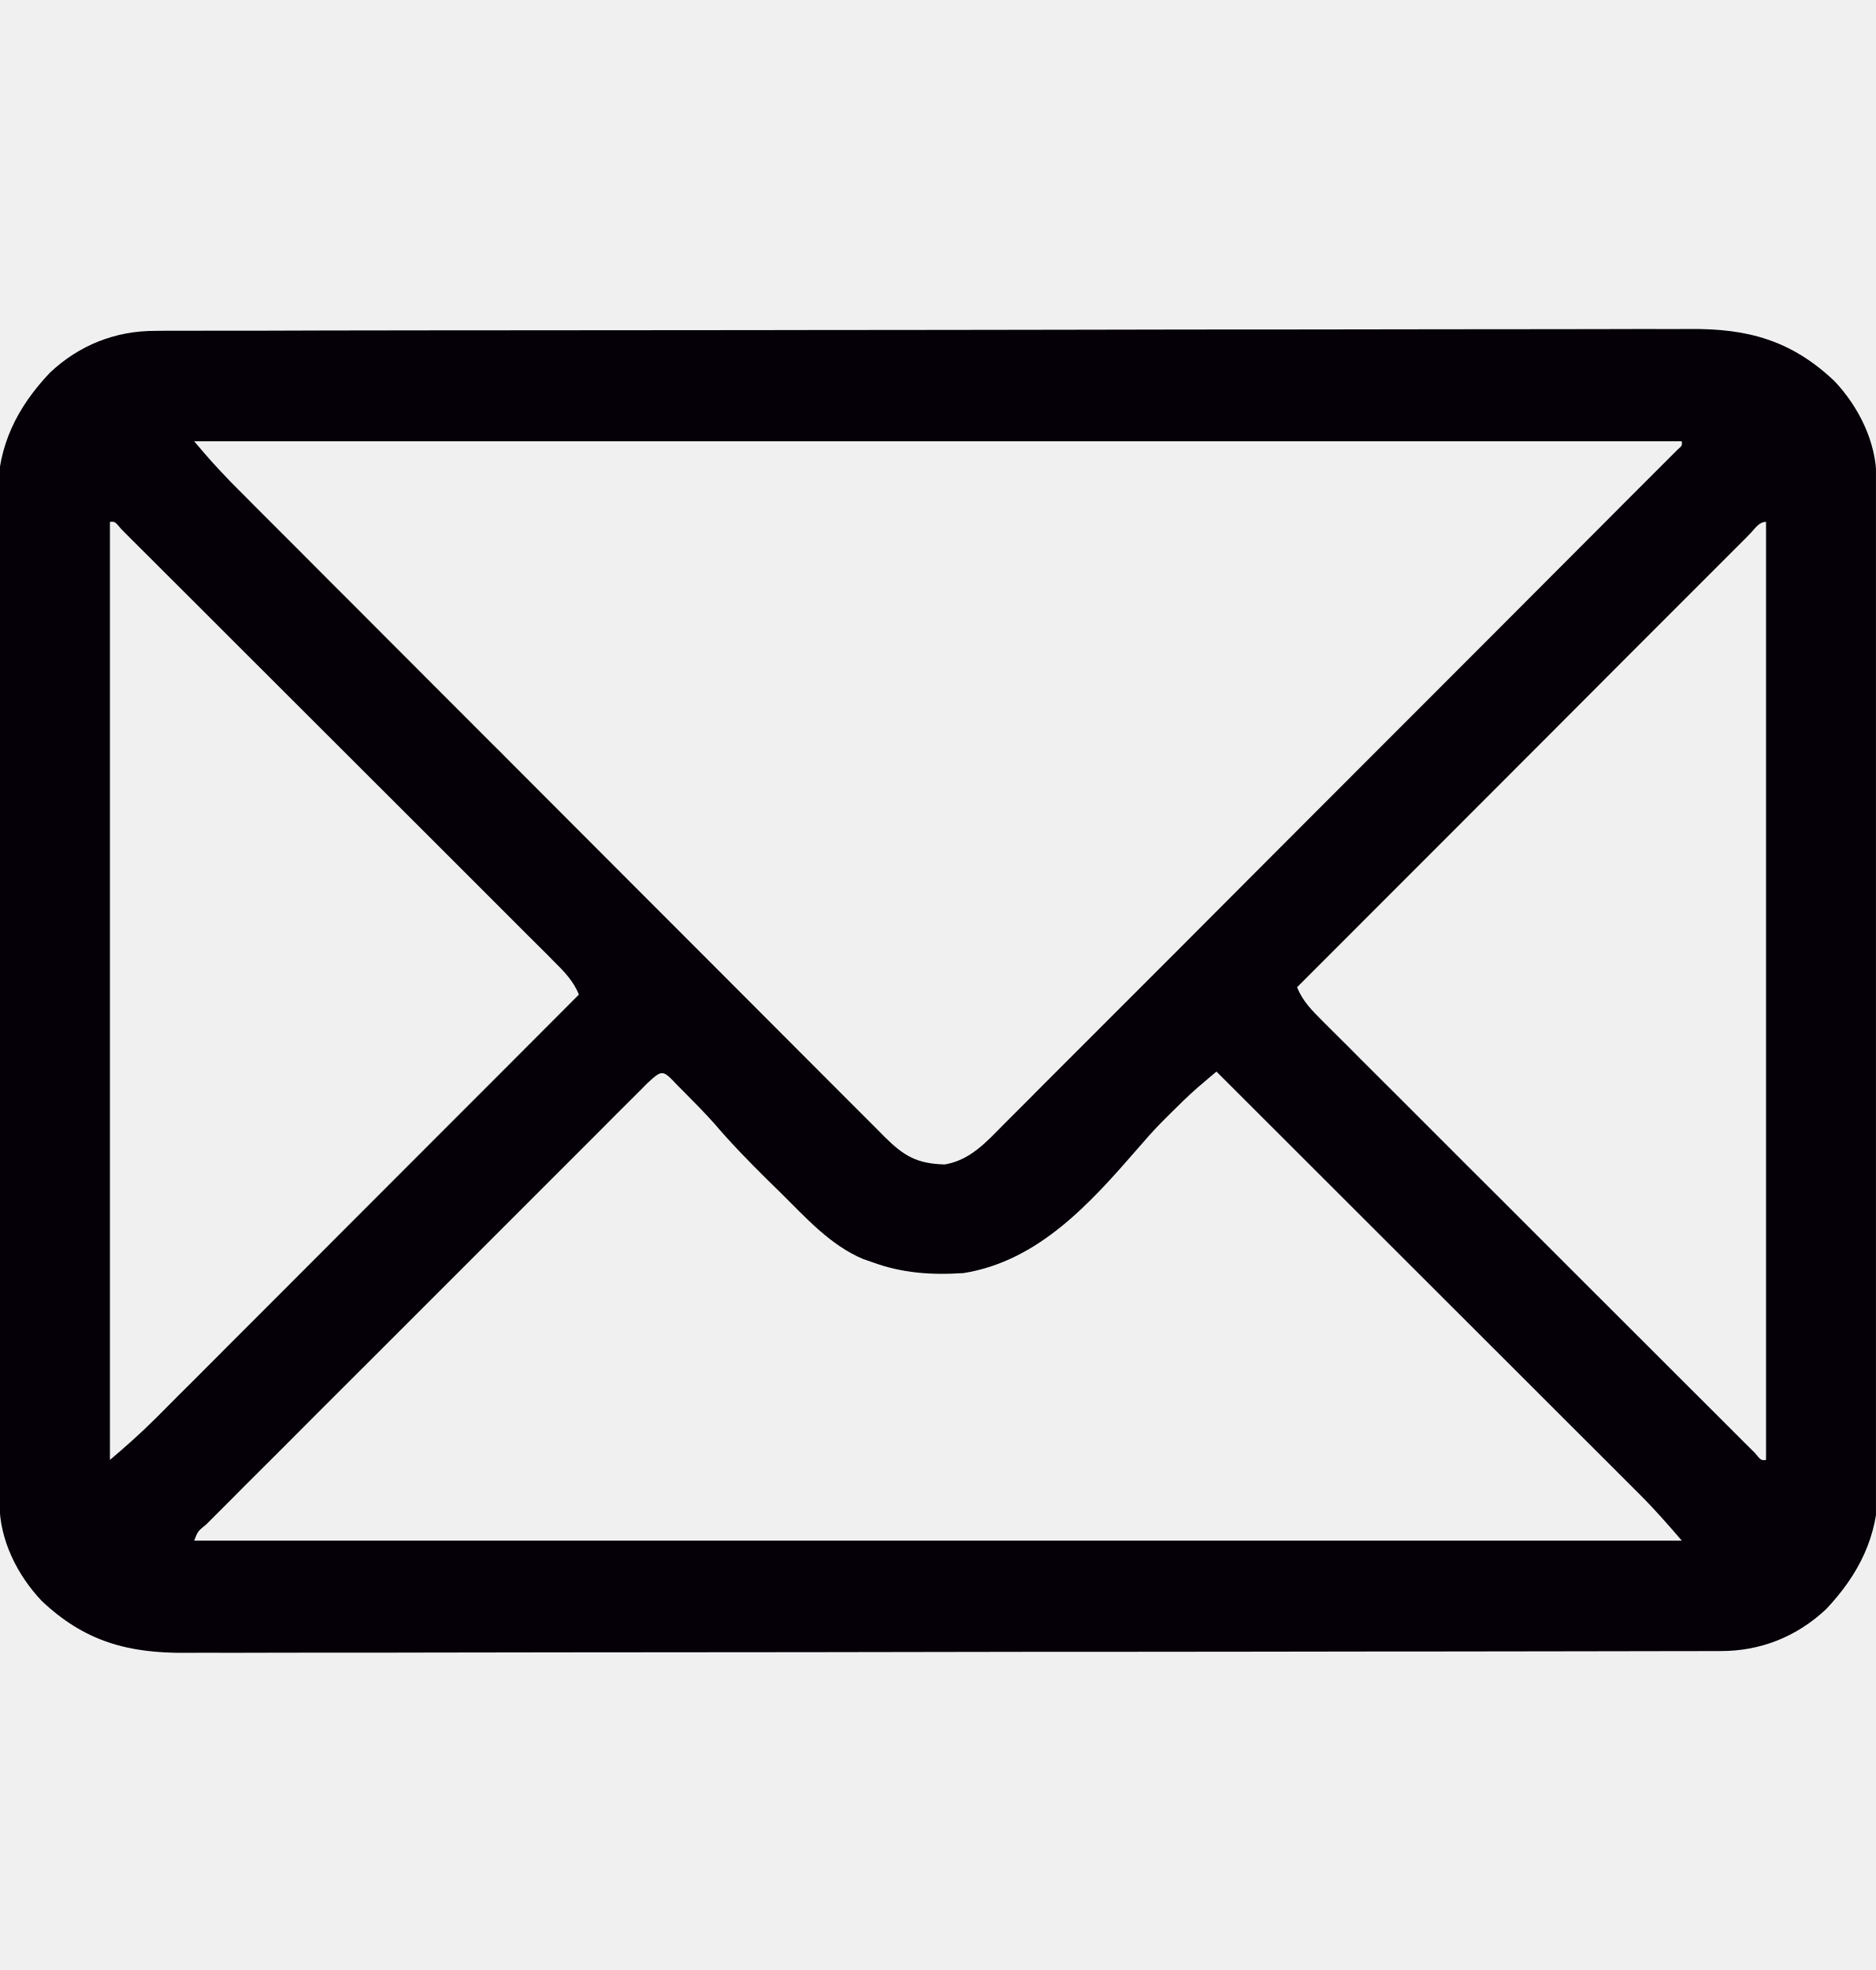
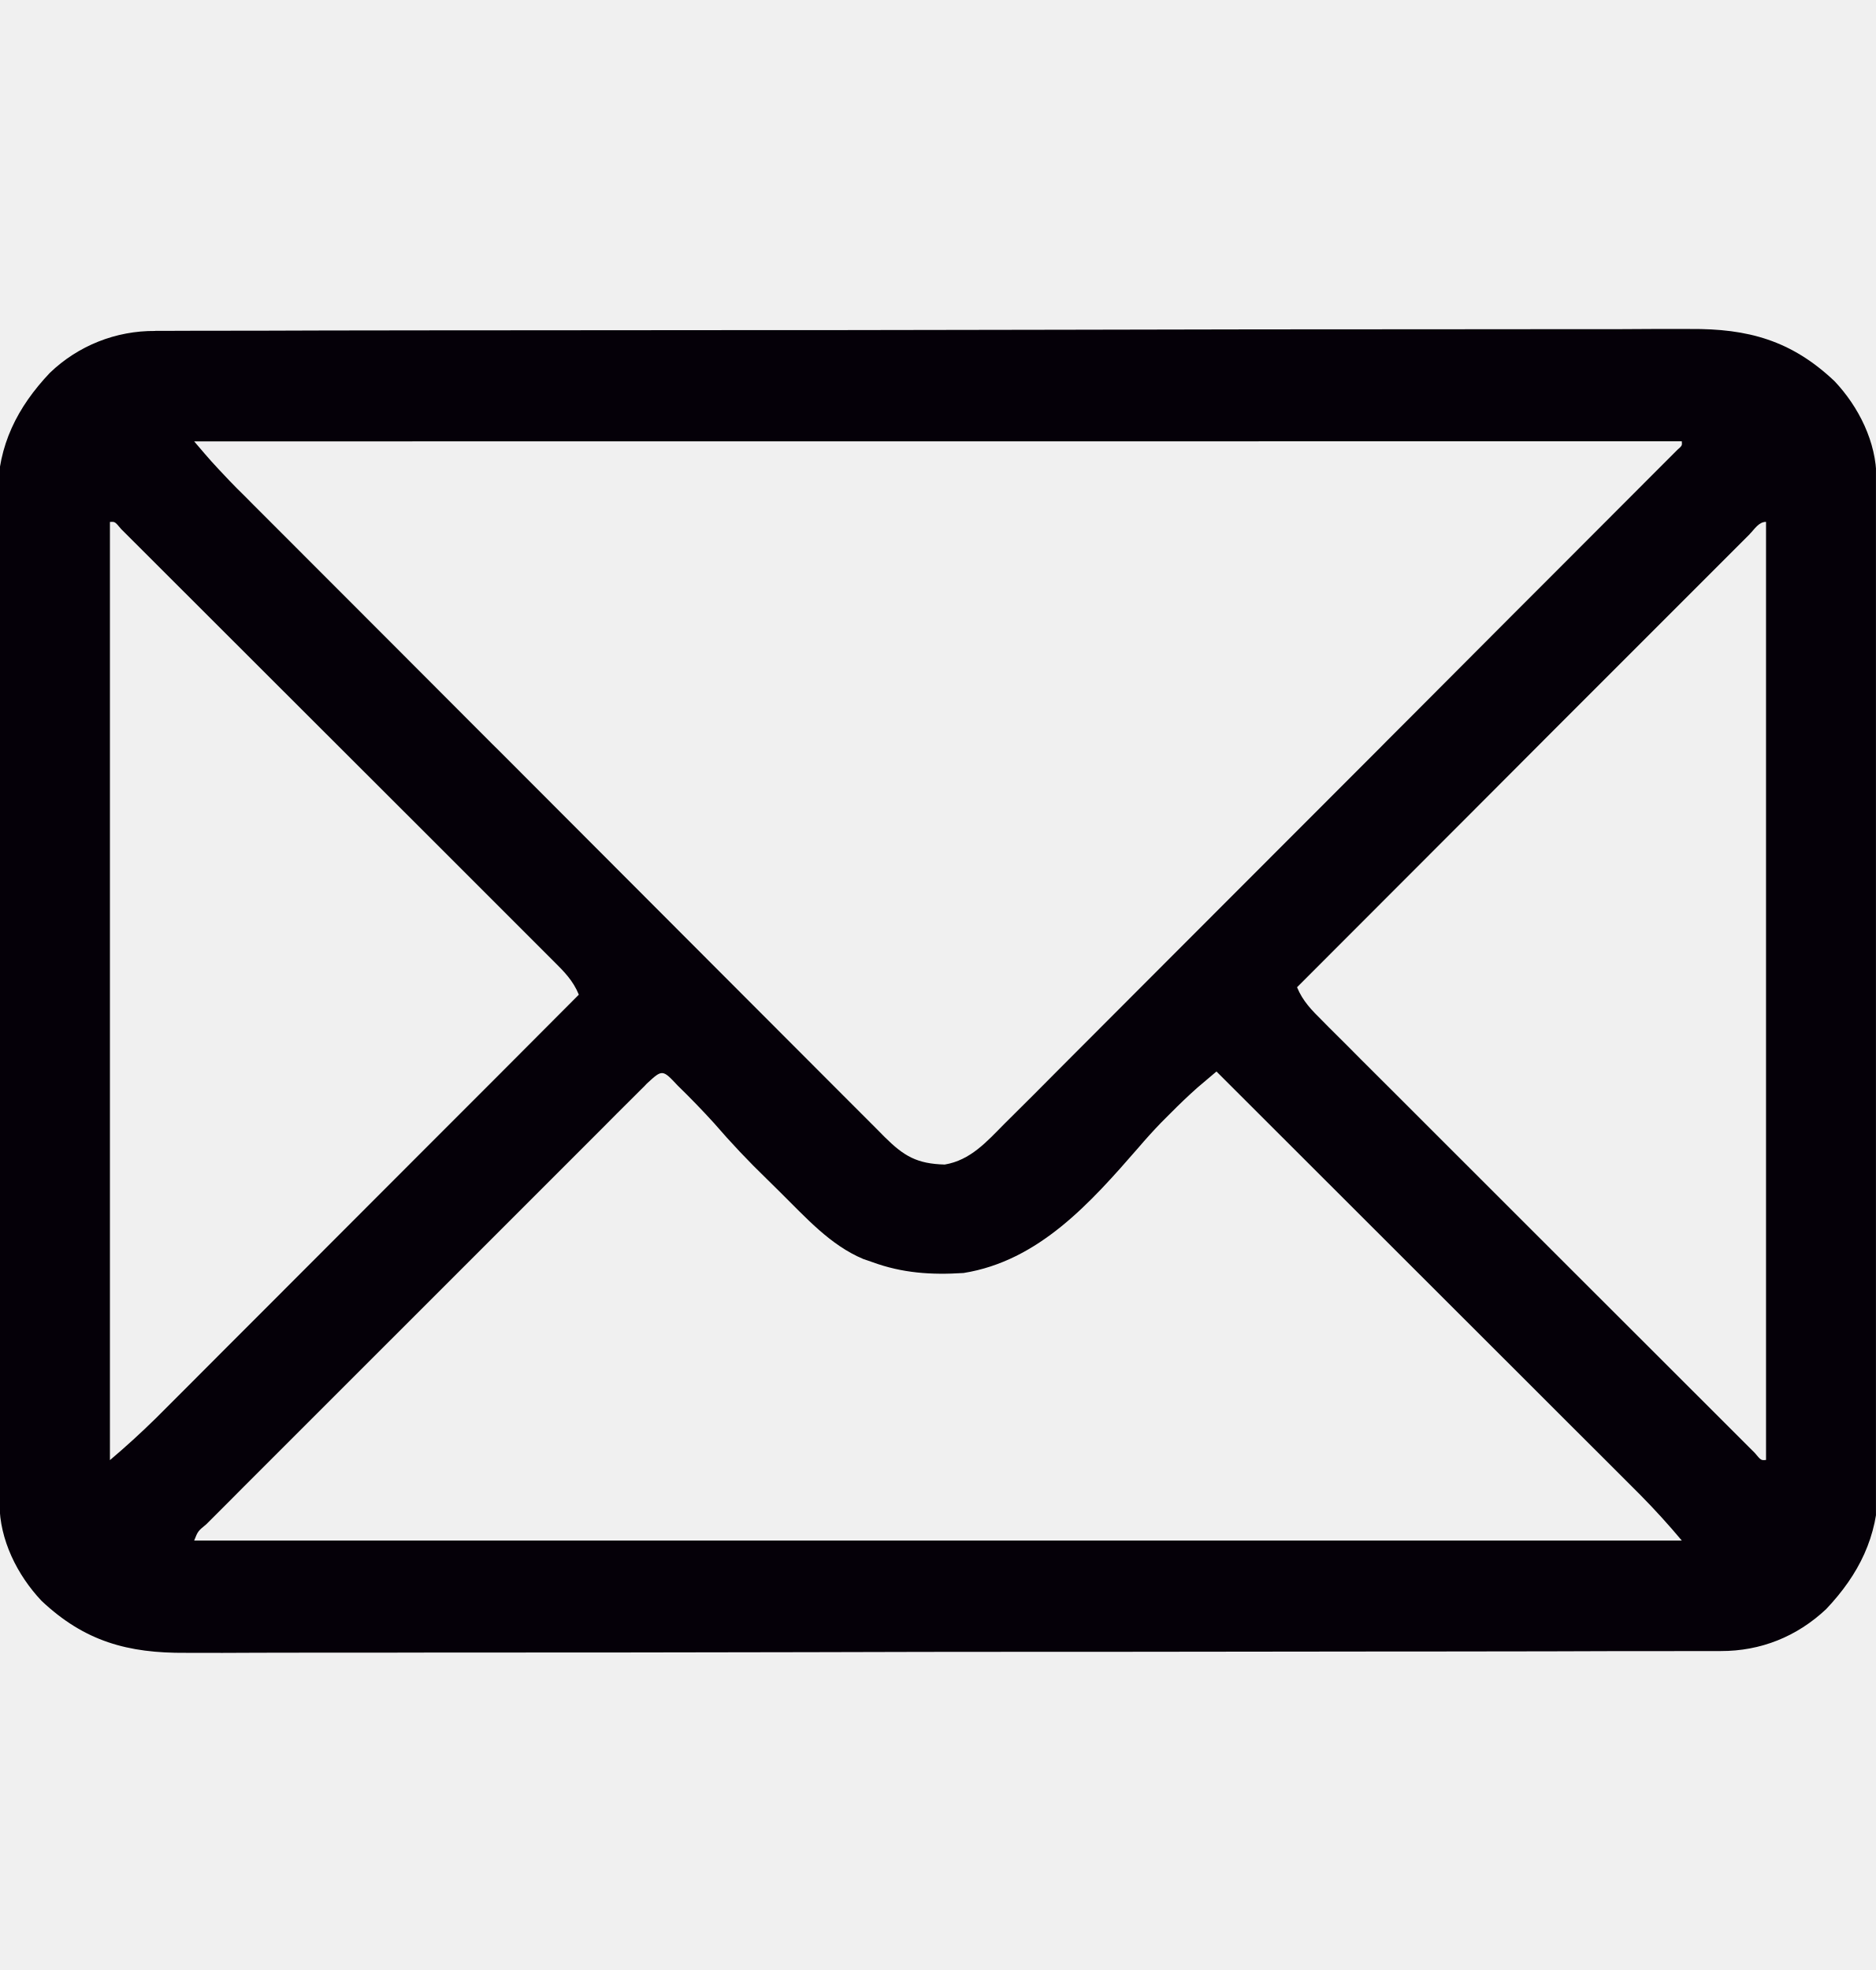
- <svg xmlns="http://www.w3.org/2000/svg" width="20" height="21" viewBox="0 0 20 21" fill="none">
+ <svg xmlns="http://www.w3.org/2000/svg" width="20" height="21" fill="none" viewBox="0 0 20 21">
  <g clip-path="url(#clip0_260_5937)">
-     <path d="M1.655 3.527C1.684 3.527 1.713 3.526 1.743 3.526C1.841 3.526 1.94 3.526 2.038 3.526C2.109 3.526 2.18 3.526 2.251 3.525C2.447 3.525 2.642 3.525 2.838 3.525C3.048 3.524 3.259 3.524 3.47 3.523C3.979 3.523 4.488 3.522 4.997 3.521C5.141 3.521 5.285 3.521 5.428 3.521C6.321 3.52 7.214 3.519 8.107 3.519C8.314 3.519 8.521 3.518 8.728 3.518C8.779 3.518 8.831 3.518 8.884 3.518C9.716 3.518 10.549 3.516 11.382 3.515C12.237 3.513 13.091 3.512 13.946 3.512C14.426 3.512 14.906 3.511 15.386 3.51C15.795 3.509 16.204 3.509 16.613 3.509C16.821 3.509 17.03 3.509 17.238 3.508C17.43 3.507 17.621 3.507 17.812 3.508C17.881 3.508 17.95 3.508 18.019 3.507C18.635 3.502 19.099 3.628 19.558 4.063C19.817 4.337 20.004 4.714 20.005 5.094C20.006 5.133 20.006 5.173 20.006 5.213C20.006 5.278 20.006 5.278 20.006 5.345C20.006 5.391 20.006 5.437 20.006 5.484C20.007 5.612 20.007 5.74 20.007 5.868C20.008 6.005 20.008 6.143 20.009 6.281C20.009 6.614 20.01 6.947 20.011 7.28C20.011 7.374 20.011 7.468 20.011 7.562C20.012 8.147 20.013 8.732 20.013 9.317C20.013 9.452 20.014 9.588 20.014 9.723C20.014 9.757 20.014 9.79 20.014 9.825C20.014 10.37 20.016 10.915 20.017 11.459C20.019 12.019 20.02 12.579 20.02 13.138C20.02 13.452 20.021 13.766 20.022 14.081C20.023 14.348 20.023 14.616 20.023 14.883C20.023 15.02 20.023 15.156 20.024 15.292C20.025 15.441 20.024 15.589 20.024 15.737C20.024 15.78 20.025 15.822 20.025 15.866C20.02 16.38 19.817 16.784 19.47 17.152C19.157 17.447 18.769 17.601 18.345 17.6C18.316 17.6 18.287 17.6 18.257 17.6C18.159 17.601 18.06 17.601 17.962 17.601C17.891 17.601 17.82 17.601 17.749 17.601C17.553 17.602 17.358 17.602 17.162 17.602C16.952 17.602 16.741 17.603 16.53 17.603C16.021 17.604 15.512 17.605 15.003 17.605C14.859 17.605 14.715 17.605 14.572 17.605C13.679 17.607 12.786 17.607 11.893 17.608C11.686 17.608 11.479 17.608 11.272 17.608C11.195 17.608 11.195 17.608 11.117 17.608C10.284 17.609 9.451 17.61 8.618 17.612C7.763 17.613 6.909 17.614 6.054 17.614C5.574 17.615 5.094 17.615 4.614 17.616C4.205 17.617 3.796 17.618 3.387 17.617C3.179 17.617 2.97 17.617 2.762 17.618C2.57 17.619 2.379 17.619 2.188 17.618C2.119 17.618 2.05 17.619 1.981 17.619C1.365 17.624 0.901 17.498 0.443 17.064C0.183 16.789 -0.004 16.413 -0.005 16.033C-0.006 15.993 -0.006 15.954 -0.006 15.913C-0.006 15.87 -0.006 15.826 -0.006 15.782C-0.006 15.736 -0.006 15.69 -0.007 15.642C-0.007 15.514 -0.007 15.387 -0.007 15.259C-0.008 15.121 -0.008 14.983 -0.008 14.845C-0.009 14.512 -0.01 14.179 -0.011 13.846C-0.011 13.752 -0.011 13.658 -0.011 13.564C-0.012 12.979 -0.013 12.395 -0.013 11.81C-0.013 11.674 -0.014 11.539 -0.014 11.403C-0.014 11.37 -0.014 11.336 -0.014 11.302C-0.014 10.757 -0.016 10.212 -0.017 9.667C-0.019 9.108 -0.02 8.548 -0.02 7.988C-0.02 7.674 -0.021 7.36 -0.022 7.046C-0.023 6.778 -0.023 6.511 -0.023 6.243C-0.023 6.107 -0.023 5.971 -0.024 5.834C-0.025 5.686 -0.024 5.538 -0.024 5.389C-0.024 5.347 -0.025 5.304 -0.025 5.26C-0.02 4.746 0.183 4.342 0.531 3.974C0.843 3.679 1.231 3.526 1.655 3.527ZM2.07 4.704C2.254 4.92 2.254 4.92 2.448 5.125C2.474 5.151 2.5 5.178 2.526 5.204C2.568 5.246 2.568 5.246 2.61 5.288C2.64 5.319 2.67 5.349 2.701 5.38C2.802 5.48 2.902 5.581 3.002 5.681C3.074 5.753 3.146 5.826 3.219 5.898C3.414 6.094 3.609 6.29 3.805 6.485C3.927 6.608 4.049 6.73 4.171 6.852C4.51 7.191 4.848 7.53 5.186 7.868C5.208 7.89 5.23 7.911 5.252 7.934C5.274 7.955 5.295 7.977 5.318 7.999C5.361 8.043 5.405 8.087 5.449 8.131C5.471 8.153 5.493 8.175 5.515 8.197C5.869 8.551 6.222 8.905 6.575 9.259C6.938 9.622 7.301 9.986 7.664 10.349C7.868 10.553 8.071 10.757 8.275 10.961C8.466 11.153 8.658 11.345 8.849 11.536C8.92 11.606 8.99 11.677 9.06 11.747C9.156 11.843 9.252 11.939 9.348 12.035C9.376 12.063 9.403 12.091 9.432 12.12C9.637 12.323 9.775 12.405 10.072 12.413C10.346 12.367 10.519 12.17 10.705 11.982C10.736 11.951 10.767 11.92 10.799 11.888C10.903 11.785 11.006 11.681 11.109 11.577C11.184 11.503 11.258 11.429 11.332 11.354C11.513 11.174 11.694 10.993 11.874 10.812C12.084 10.601 12.294 10.391 12.505 10.181C12.88 9.805 13.255 9.43 13.629 9.054C13.993 8.689 14.357 8.325 14.722 7.96C14.744 7.938 14.766 7.916 14.79 7.892C14.835 7.847 14.88 7.802 14.925 7.757C14.948 7.734 14.97 7.712 14.993 7.689C15.015 7.667 15.037 7.644 15.06 7.622C15.407 7.275 15.754 6.927 16.101 6.58C16.226 6.454 16.352 6.328 16.478 6.202C16.677 6.003 16.877 5.803 17.076 5.603C17.167 5.512 17.258 5.421 17.349 5.329C17.448 5.231 17.547 5.132 17.645 5.033C17.674 5.004 17.703 4.975 17.733 4.945C17.773 4.905 17.773 4.905 17.813 4.865C17.835 4.842 17.858 4.819 17.882 4.796C17.934 4.75 17.934 4.75 17.93 4.704C12.696 4.704 7.463 4.704 2.07 4.704ZM1.172 5.563C1.172 8.863 1.172 12.163 1.172 15.563C1.342 15.418 1.501 15.278 1.658 15.121C1.677 15.102 1.697 15.082 1.717 15.062C1.781 14.998 1.846 14.933 1.91 14.868C1.957 14.822 2.003 14.775 2.05 14.729C2.176 14.603 2.302 14.477 2.427 14.351C2.559 14.219 2.691 14.087 2.823 13.955C3.072 13.706 3.321 13.456 3.57 13.207C3.854 12.923 4.138 12.639 4.421 12.355C5.005 11.771 5.589 11.187 6.172 10.602C6.11 10.452 6.014 10.356 5.899 10.242C5.869 10.212 5.869 10.212 5.839 10.181C5.772 10.114 5.705 10.047 5.637 9.98C5.589 9.932 5.541 9.884 5.493 9.836C5.363 9.705 5.232 9.575 5.101 9.444C4.964 9.308 4.828 9.171 4.692 9.035C4.462 8.806 4.233 8.577 4.004 8.348C3.738 8.083 3.473 7.818 3.208 7.553C2.953 7.298 2.698 7.043 2.443 6.789C2.334 6.68 2.226 6.571 2.117 6.463C1.989 6.335 1.861 6.207 1.733 6.08C1.686 6.033 1.639 5.986 1.592 5.939C1.528 5.875 1.464 5.811 1.4 5.748C1.365 5.712 1.329 5.676 1.292 5.639C1.225 5.559 1.225 5.559 1.172 5.563ZM18.654 5.693C18.625 5.722 18.625 5.722 18.596 5.752C18.576 5.772 18.555 5.792 18.535 5.813C18.466 5.881 18.398 5.95 18.329 6.019C18.28 6.068 18.232 6.116 18.183 6.165C18.049 6.298 17.916 6.432 17.783 6.565C17.645 6.704 17.506 6.843 17.366 6.982C17.103 7.246 16.84 7.509 16.577 7.773C16.277 8.073 15.977 8.373 15.678 8.673C15.061 9.29 14.445 9.907 13.828 10.524C13.89 10.675 13.986 10.77 14.101 10.885C14.131 10.915 14.131 10.915 14.161 10.945C14.228 11.013 14.296 11.079 14.363 11.146C14.411 11.194 14.459 11.243 14.507 11.291C14.637 11.421 14.768 11.552 14.899 11.682C15.036 11.819 15.172 11.955 15.308 12.091C15.537 12.321 15.767 12.55 15.996 12.778C16.262 13.043 16.527 13.309 16.792 13.574C17.047 13.829 17.302 14.083 17.557 14.338C17.666 14.447 17.774 14.555 17.883 14.664C18.011 14.791 18.139 14.919 18.267 15.047C18.314 15.094 18.361 15.14 18.408 15.188C18.471 15.251 18.535 15.315 18.599 15.379C18.635 15.415 18.671 15.45 18.708 15.487C18.775 15.568 18.775 15.568 18.828 15.563C18.828 12.263 18.828 8.963 18.828 5.563C18.75 5.563 18.706 5.641 18.654 5.693ZM6.896 11.552C6.868 11.581 6.868 11.581 6.838 11.611C6.818 11.631 6.798 11.651 6.777 11.672C6.708 11.74 6.64 11.809 6.571 11.877C6.523 11.926 6.474 11.975 6.425 12.024C6.292 12.157 6.159 12.29 6.026 12.423C5.887 12.562 5.748 12.701 5.609 12.84C5.375 13.073 5.142 13.307 4.909 13.54C4.639 13.81 4.368 14.081 4.098 14.351C3.866 14.582 3.635 14.814 3.403 15.045C3.265 15.184 3.126 15.322 2.988 15.461C2.858 15.591 2.728 15.721 2.597 15.851C2.55 15.899 2.502 15.947 2.454 15.995C2.388 16.06 2.323 16.125 2.258 16.191C2.239 16.21 2.22 16.229 2.2 16.249C2.109 16.323 2.109 16.323 2.07 16.423C7.304 16.423 12.537 16.423 17.93 16.423C17.784 16.253 17.645 16.094 17.488 15.937C17.458 15.908 17.458 15.908 17.429 15.878C17.364 15.813 17.299 15.749 17.235 15.684C17.188 15.638 17.142 15.591 17.095 15.544C16.969 15.418 16.843 15.293 16.717 15.167C16.585 15.035 16.453 14.904 16.322 14.772C16.072 14.523 15.823 14.273 15.573 14.024C15.289 13.741 15.005 13.457 14.721 13.173C14.137 12.589 13.553 12.006 12.969 11.423C12.925 11.459 12.882 11.496 12.839 11.533C12.815 11.554 12.791 11.574 12.766 11.595C12.667 11.682 12.573 11.774 12.48 11.867C12.446 11.901 12.412 11.935 12.377 11.97C12.293 12.056 12.214 12.145 12.136 12.236C11.627 12.822 11.075 13.442 10.273 13.571C9.929 13.593 9.621 13.573 9.297 13.454C9.266 13.443 9.236 13.433 9.204 13.422C8.85 13.274 8.589 12.977 8.32 12.712C8.273 12.666 8.226 12.62 8.179 12.574C7.983 12.38 7.792 12.185 7.613 11.974C7.509 11.858 7.4 11.748 7.29 11.637C7.269 11.616 7.248 11.595 7.226 11.573C7.062 11.399 7.062 11.399 6.896 11.552Z" fill="#050008" />
+     <path fill="#050008" d="M1.655 3.527h.088l.295-.001.8-.001.632-.002 1.527-.002h.431l2.68-.002h.776l2.498-.004a1502 1502 0 0 1 4.004-.005l1.227-.001h.625a68 68 0 0 1 .78-.002c.617-.005 1.08.121 1.54.556.259.274.446.65.447 1.03l.001.12v.272l.001.383.002.413.002 1v.281l.002 1.755v.508l.004 1.634a671 671 0 0 1 .005 2.622v.802l.002.41.001.573c-.005.514-.207.918-.555 1.286-.313.295-.7.449-1.125.448h-.383l-.213.001h-.587l-.632.002-1.527.002h-.431l-2.68.003h-.775q-1.25 0-2.499.004a1566 1566 0 0 1-4.004.004q-.614.002-1.227.001l-.625.001a69 69 0 0 1-.78.001c-.617.005-1.08-.121-1.54-.555-.259-.275-.446-.651-.447-1.031l-.001-.12v-.131l-.001-.523-.001-.414-.003-1.281-.003-2.16v-.102l-.003-1.635a646 646 0 0 1-.005-2.621 140 140 0 0 1-.002-1.212V5.39l-.001-.129c.005-.514.208-.918.556-1.286a1.6 1.6 0 0 1 1.124-.447m.415 1.177c.184.216.184.216.378.421l.078.08.084.083.091.092.301.301 1.17 1.171 1.08 1.082.066.065 2.346 2.35 1.396 1.398.288.288.084.085c.205.203.343.285.64.293.274-.046.447-.243.633-.431a80 80 0 0 0 .627-.627l.542-.543.63-.631 2.218-2.22.068-.069.135-.135.068-.068.067-.067L16.1 6.58l.378-.378 1.255-1.257.08-.08.069-.069c.052-.046.052-.046.048-.092zm-.898.86v10a9 9 0 0 0 .486-.443l.059-.059.333-.333.377-.378.396-.396.747-.748.851-.852q.877-.876 1.75-1.753c-.061-.15-.157-.246-.272-.36l-.06-.06-.202-.202-.536-.536-.41-.41-1.483-1.481L1.292 5.64c-.067-.08-.067-.08-.12-.076m17.482.13-.058.058-.061.061-.206.206-.146.146-.4.4-.417.417-.79.79-.898.9-1.85 1.852c.062.15.158.246.273.36l.06.061.202.201.144.145.392.391.41.41 1.483 1.482.765.764 1.151 1.15c.067.08.067.08.12.075v-10c-.078 0-.122.078-.174.13M6.896 11.551c-.028.03-.028.03-.058.059l-.061.061-.206.205q-.072.074-.146.147l-.4.4-.416.416-3.012 3.011-.143.144-.254.254c-.09.074-.09.074-.13.174h15.86a8 8 0 0 0-.442-.486l-.06-.06-.193-.193-.14-.14-.378-.377-.395-.395-.749-.748-2.604-2.601-.203.172q-.148.132-.286.272l-.103.103a6 6 0 0 0-.241.266c-.51.586-1.06 1.206-1.863 1.335-.344.022-.652.002-.976-.117l-.093-.032c-.354-.148-.615-.445-.884-.71l-.14-.138a9 9 0 0 1-.567-.6 9 9 0 0 0-.387-.4c-.164-.175-.164-.175-.33-.022" />
  </g>
  <defs>
    <clipPath id="clip0_260_5937">
-       <rect width="20" height="20" fill="white" transform="translate(0 0.563232)" />
+       <path fill="#fff" d="M0 .563h20v20H0z" />
    </clipPath>
  </defs>
</svg>
